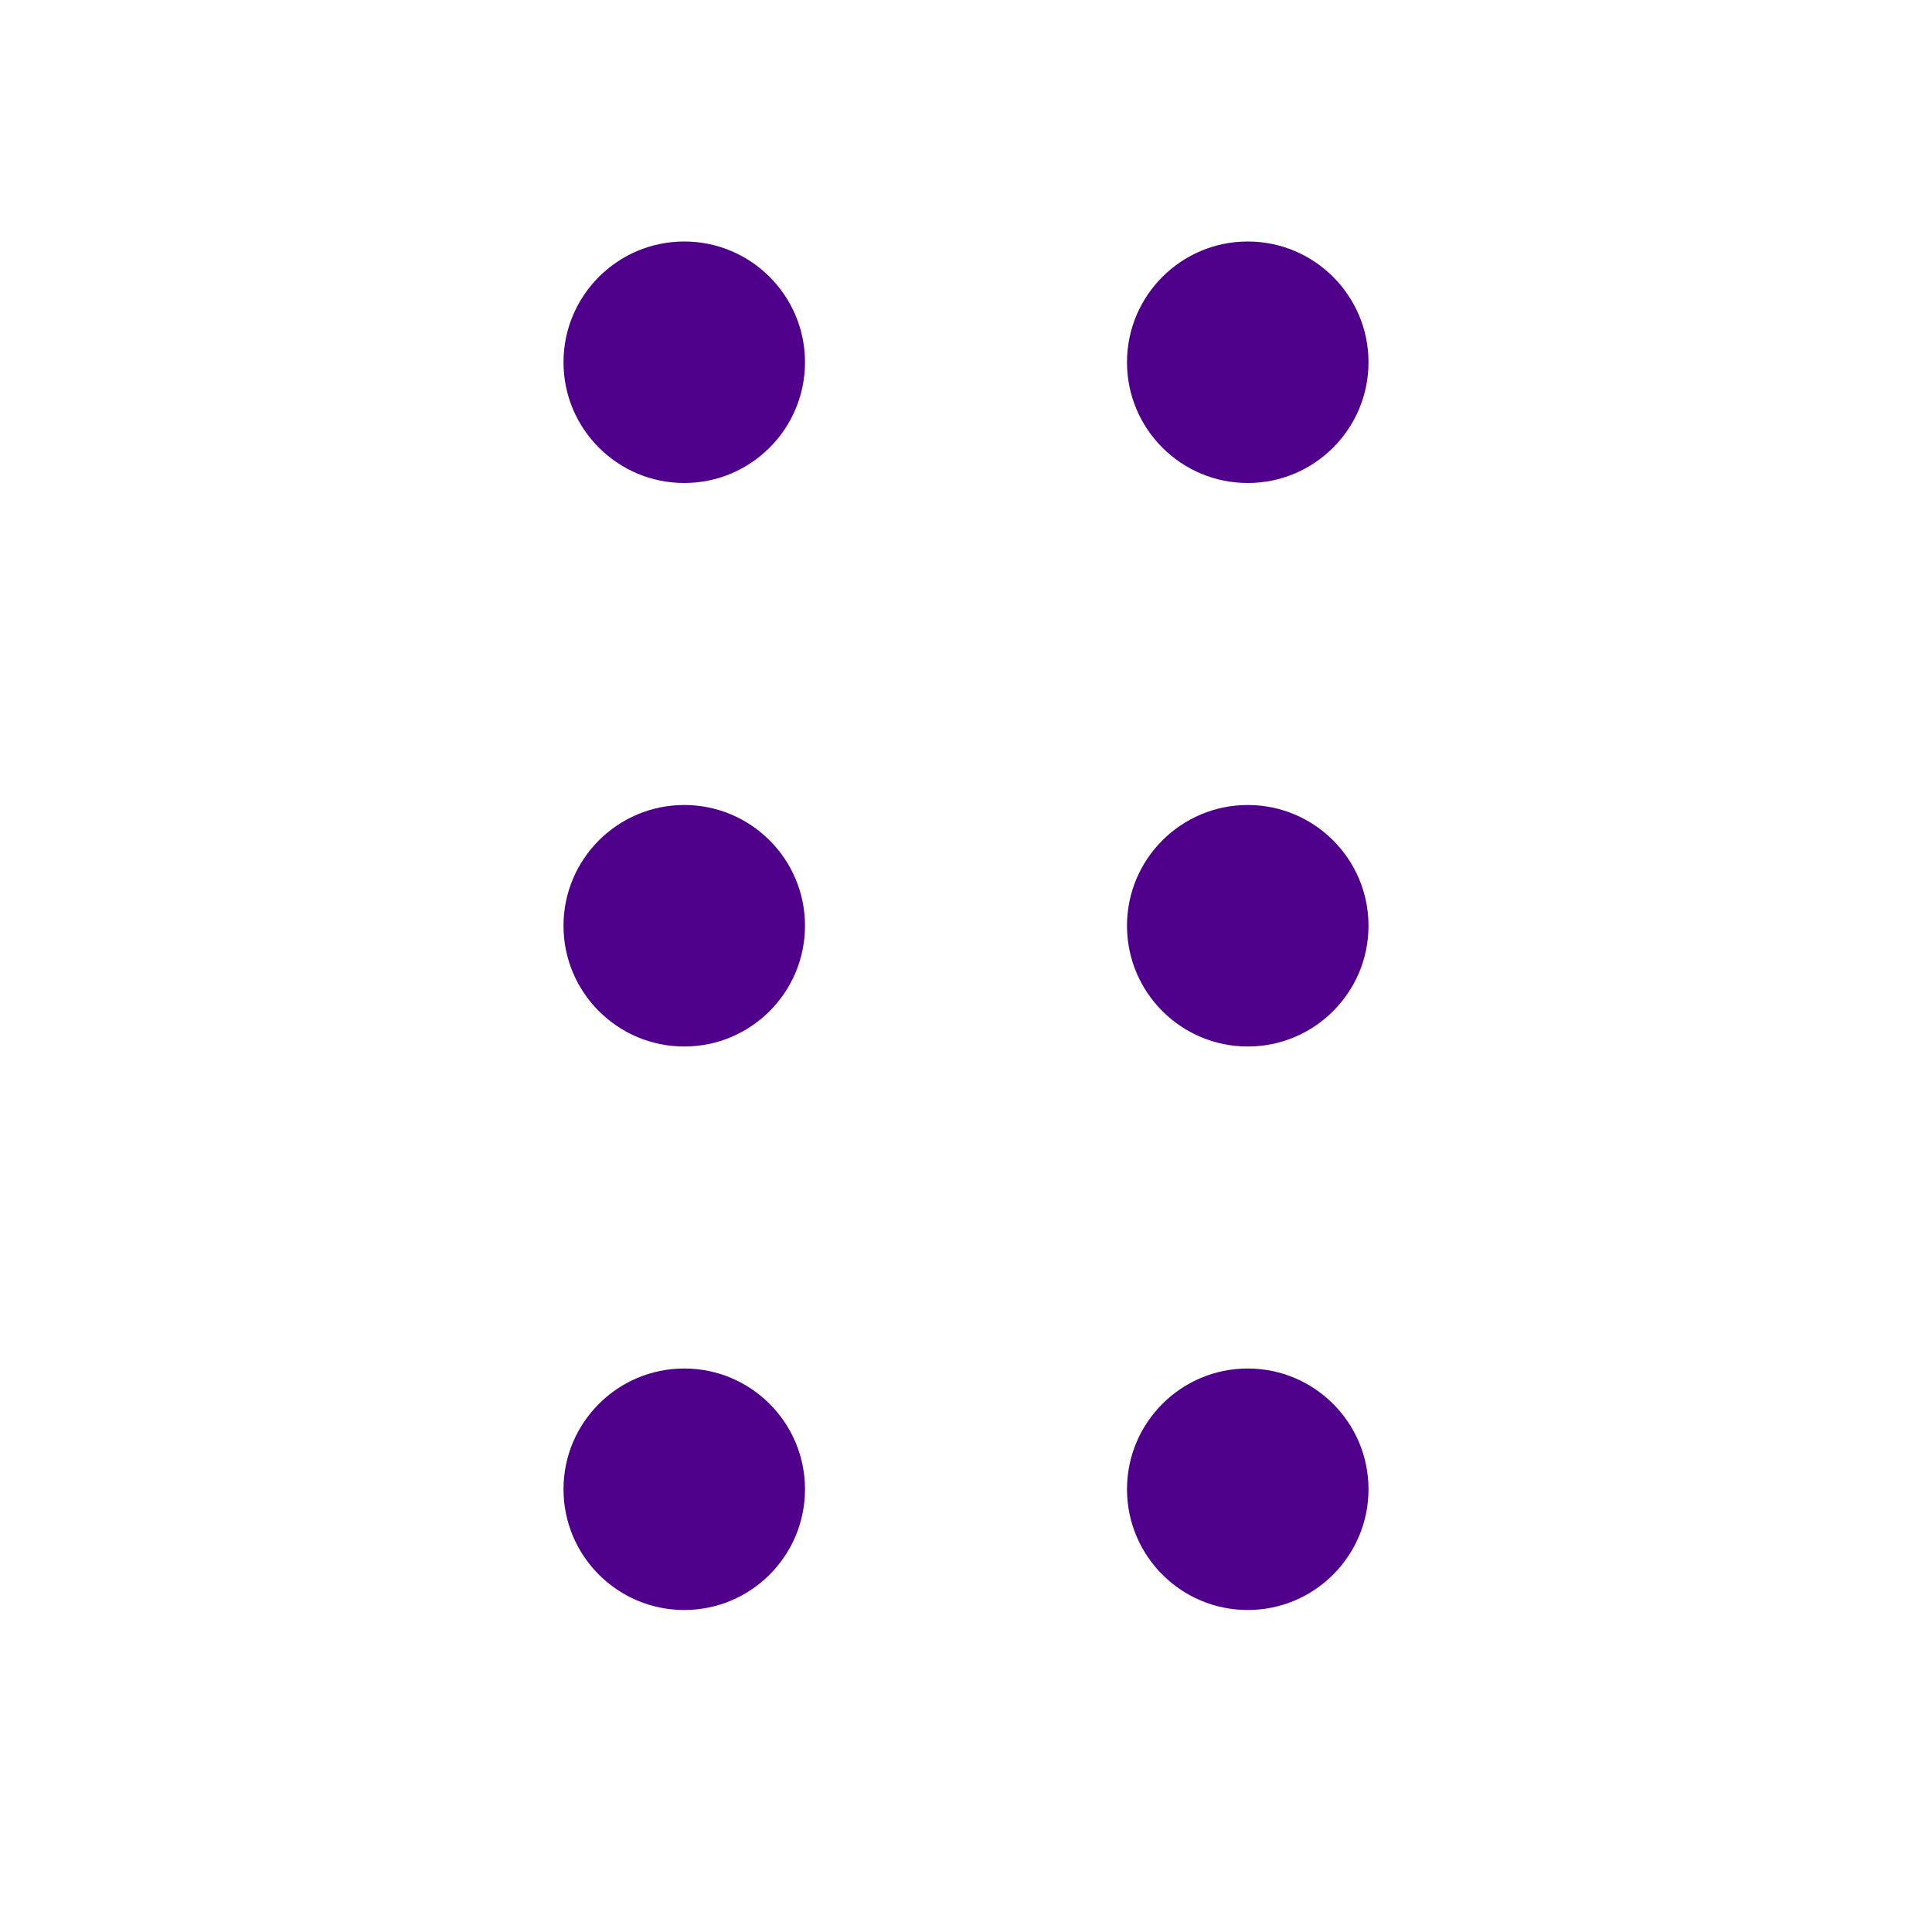
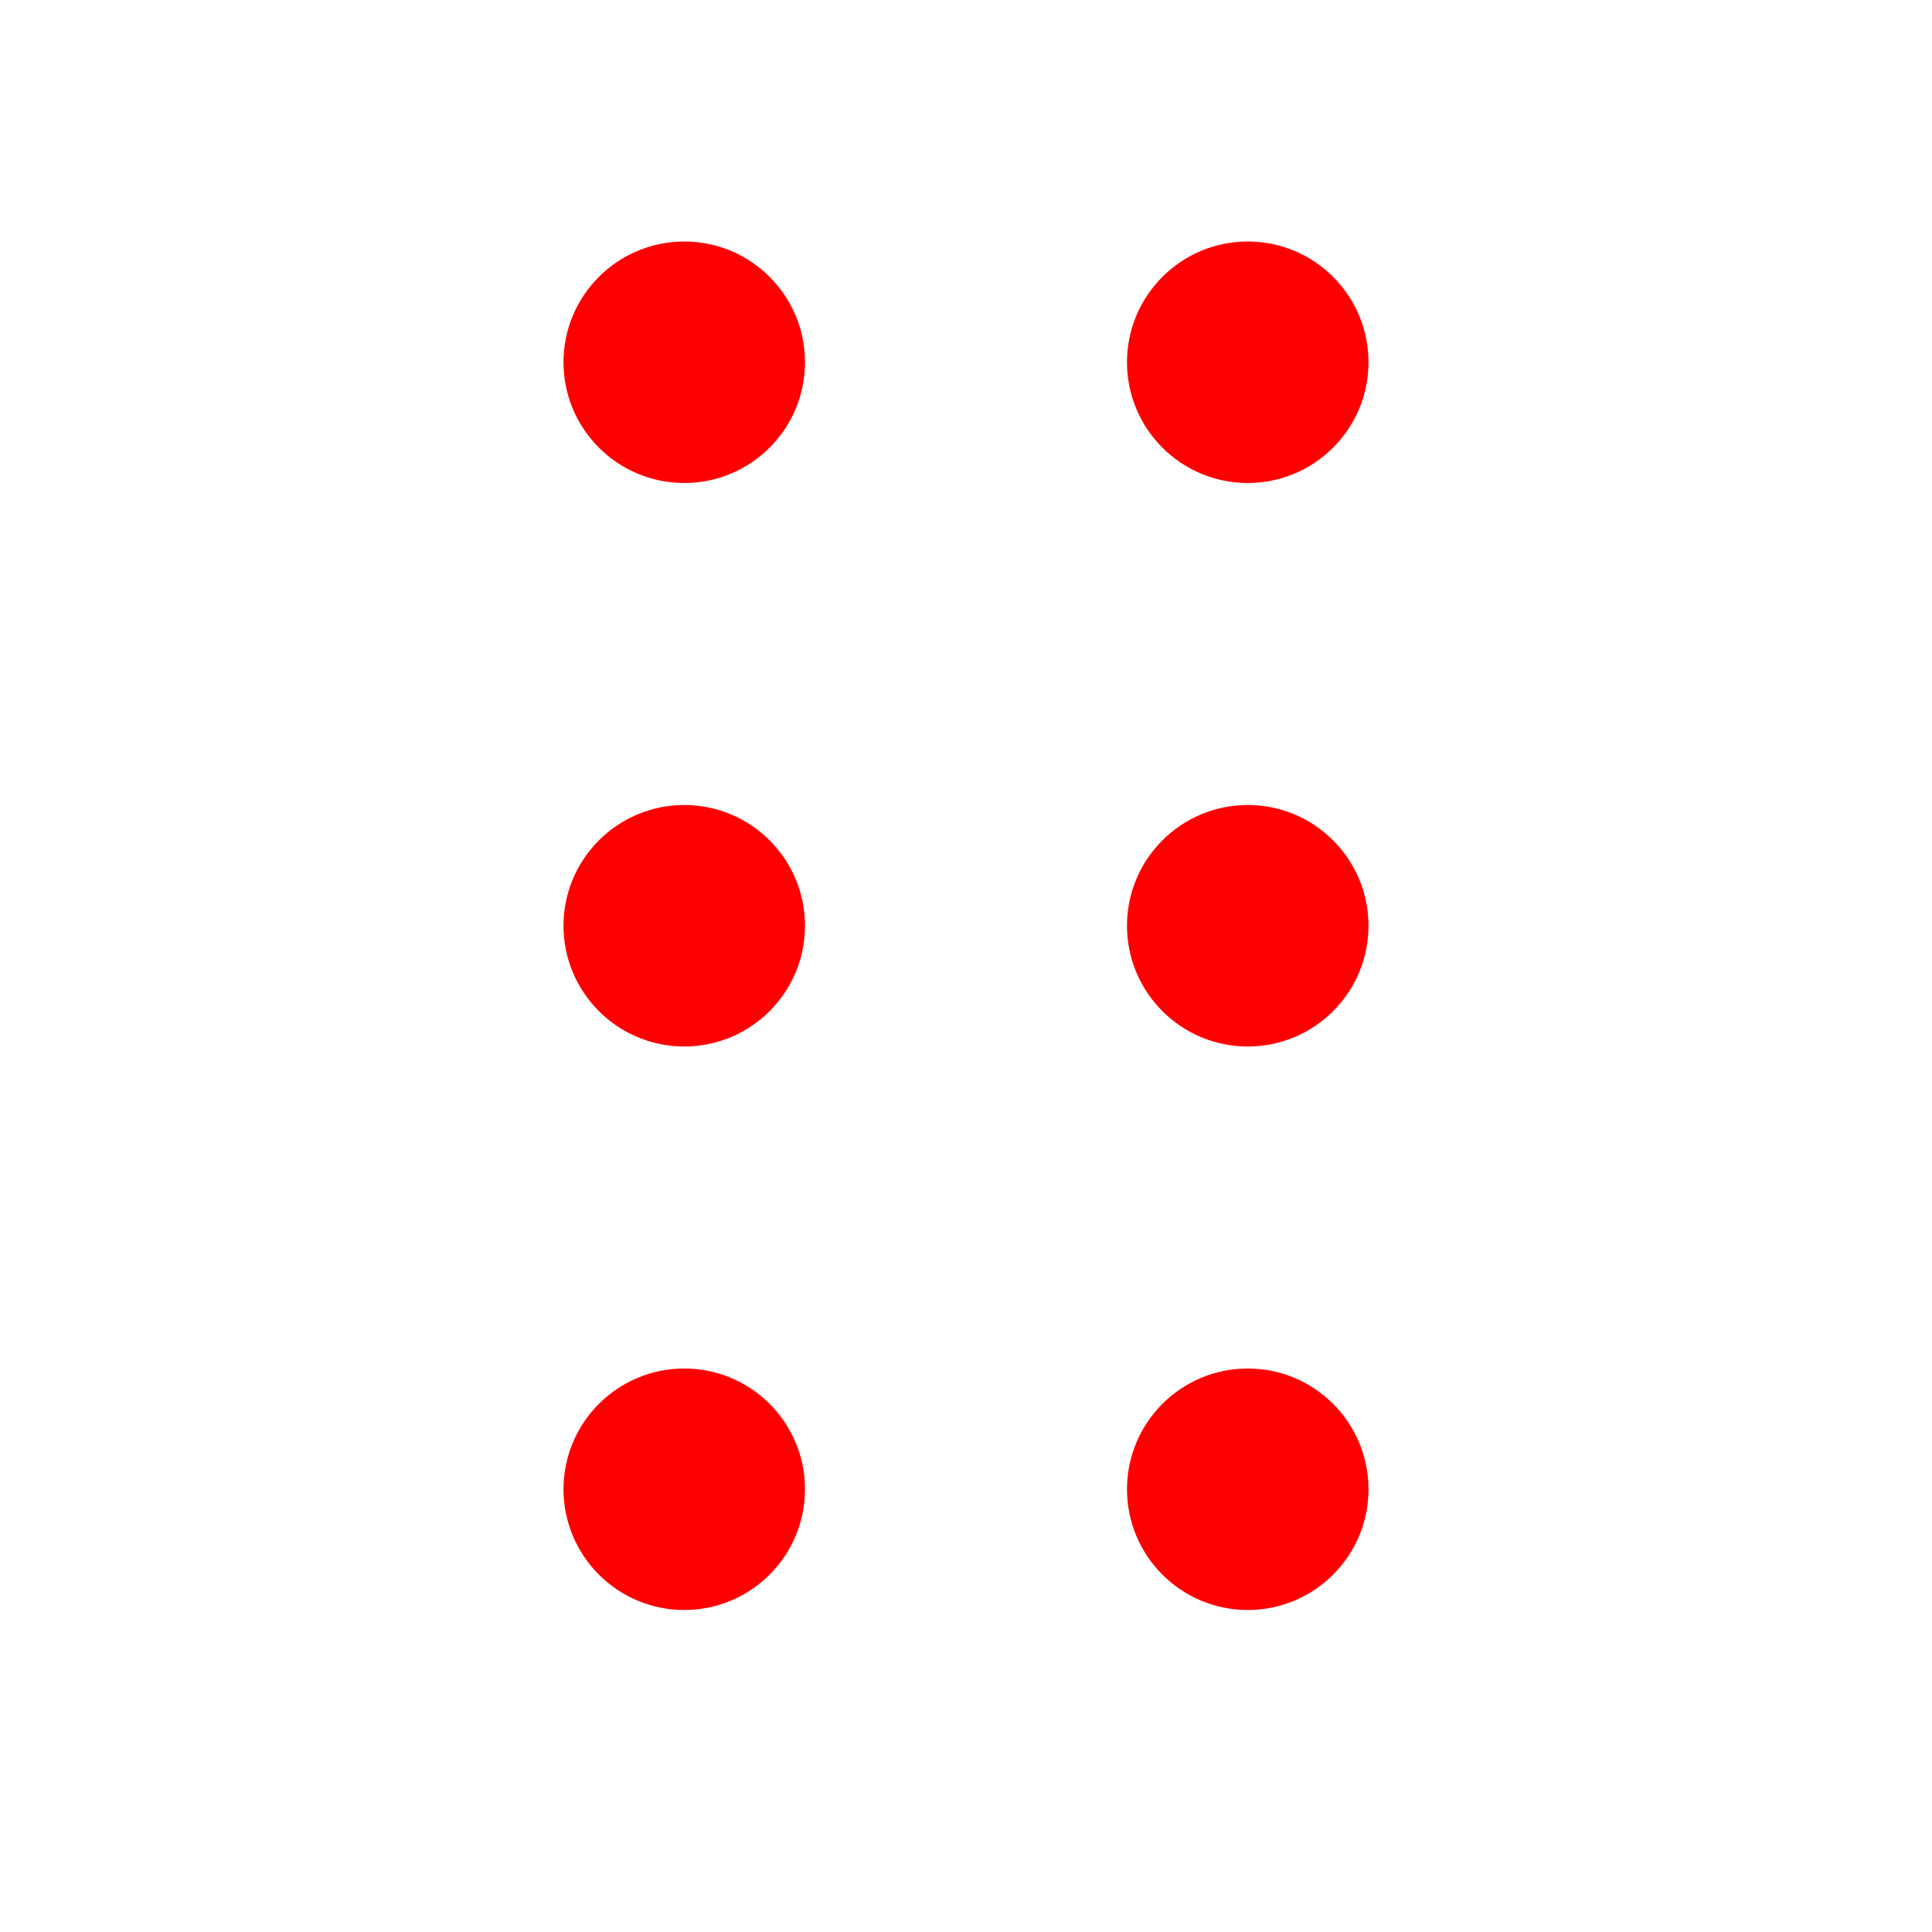
<svg xmlns="http://www.w3.org/2000/svg" width="24" height="24" viewBox="0 0 24 24" fill="none">
-   <path d="M15.5 17C16.328 17 17 17.672 17 18.5C17 19.328 16.328 20 15.5 20C14.672 20 14 19.328 14 18.5C14 17.672 14.672 17 15.5 17ZM8.5 17C9.328 17 10 17.672 10 18.5C10 19.328 9.328 20 8.5 20C7.672 20 7 19.328 7 18.5C7 17.672 7.672 17 8.5 17ZM15.5 10C16.328 10 17 10.672 17 11.5C17 12.328 16.328 13 15.5 13C14.672 13 14 12.328 14 11.5C14 10.672 14.672 10 15.5 10ZM8.5 10C9.328 10 10 10.672 10 11.5C10 12.328 9.328 13 8.5 13C7.672 13 7 12.328 7 11.5C7 10.672 7.672 10 8.5 10ZM15.5 3C16.328 3 17 3.672 17 4.5C17 5.328 16.328 6 15.5 6C14.672 6 14 5.328 14 4.5C14 3.672 14.672 3 15.5 3ZM8.5 3C9.328 3 10 3.672 10 4.5C10 5.328 9.328 6 8.5 6C7.672 6 7 5.328 7 4.5C7 3.672 7.672 3 8.5 3Z" fill="#4F018B" />
+   <path d="M15.5 17C16.328 17 17 17.672 17 18.5C17 19.328 16.328 20 15.5 20C14.672 20 14 19.328 14 18.5C14 17.672 14.672 17 15.5 17ZM8.5 17C9.328 17 10 17.672 10 18.5C10 19.328 9.328 20 8.5 20C7.672 20 7 19.328 7 18.5C7 17.672 7.672 17 8.5 17ZM15.5 10C16.328 10 17 10.672 17 11.5C17 12.328 16.328 13 15.5 13C14.672 13 14 12.328 14 11.5C14 10.672 14.672 10 15.5 10ZM8.5 10C9.328 10 10 10.672 10 11.5C10 12.328 9.328 13 8.5 13C7.672 13 7 12.328 7 11.5C7 10.672 7.672 10 8.5 10ZM15.5 3C16.328 3 17 3.672 17 4.5C17 5.328 16.328 6 15.5 6C14.672 6 14 5.328 14 4.5C14 3.672 14.672 3 15.5 3ZM8.5 3C9.328 3 10 3.672 10 4.5C10 5.328 9.328 6 8.5 6C7.672 6 7 5.328 7 4.5C7 3.672 7.672 3 8.5 3Z" fill="red" />
</svg>
